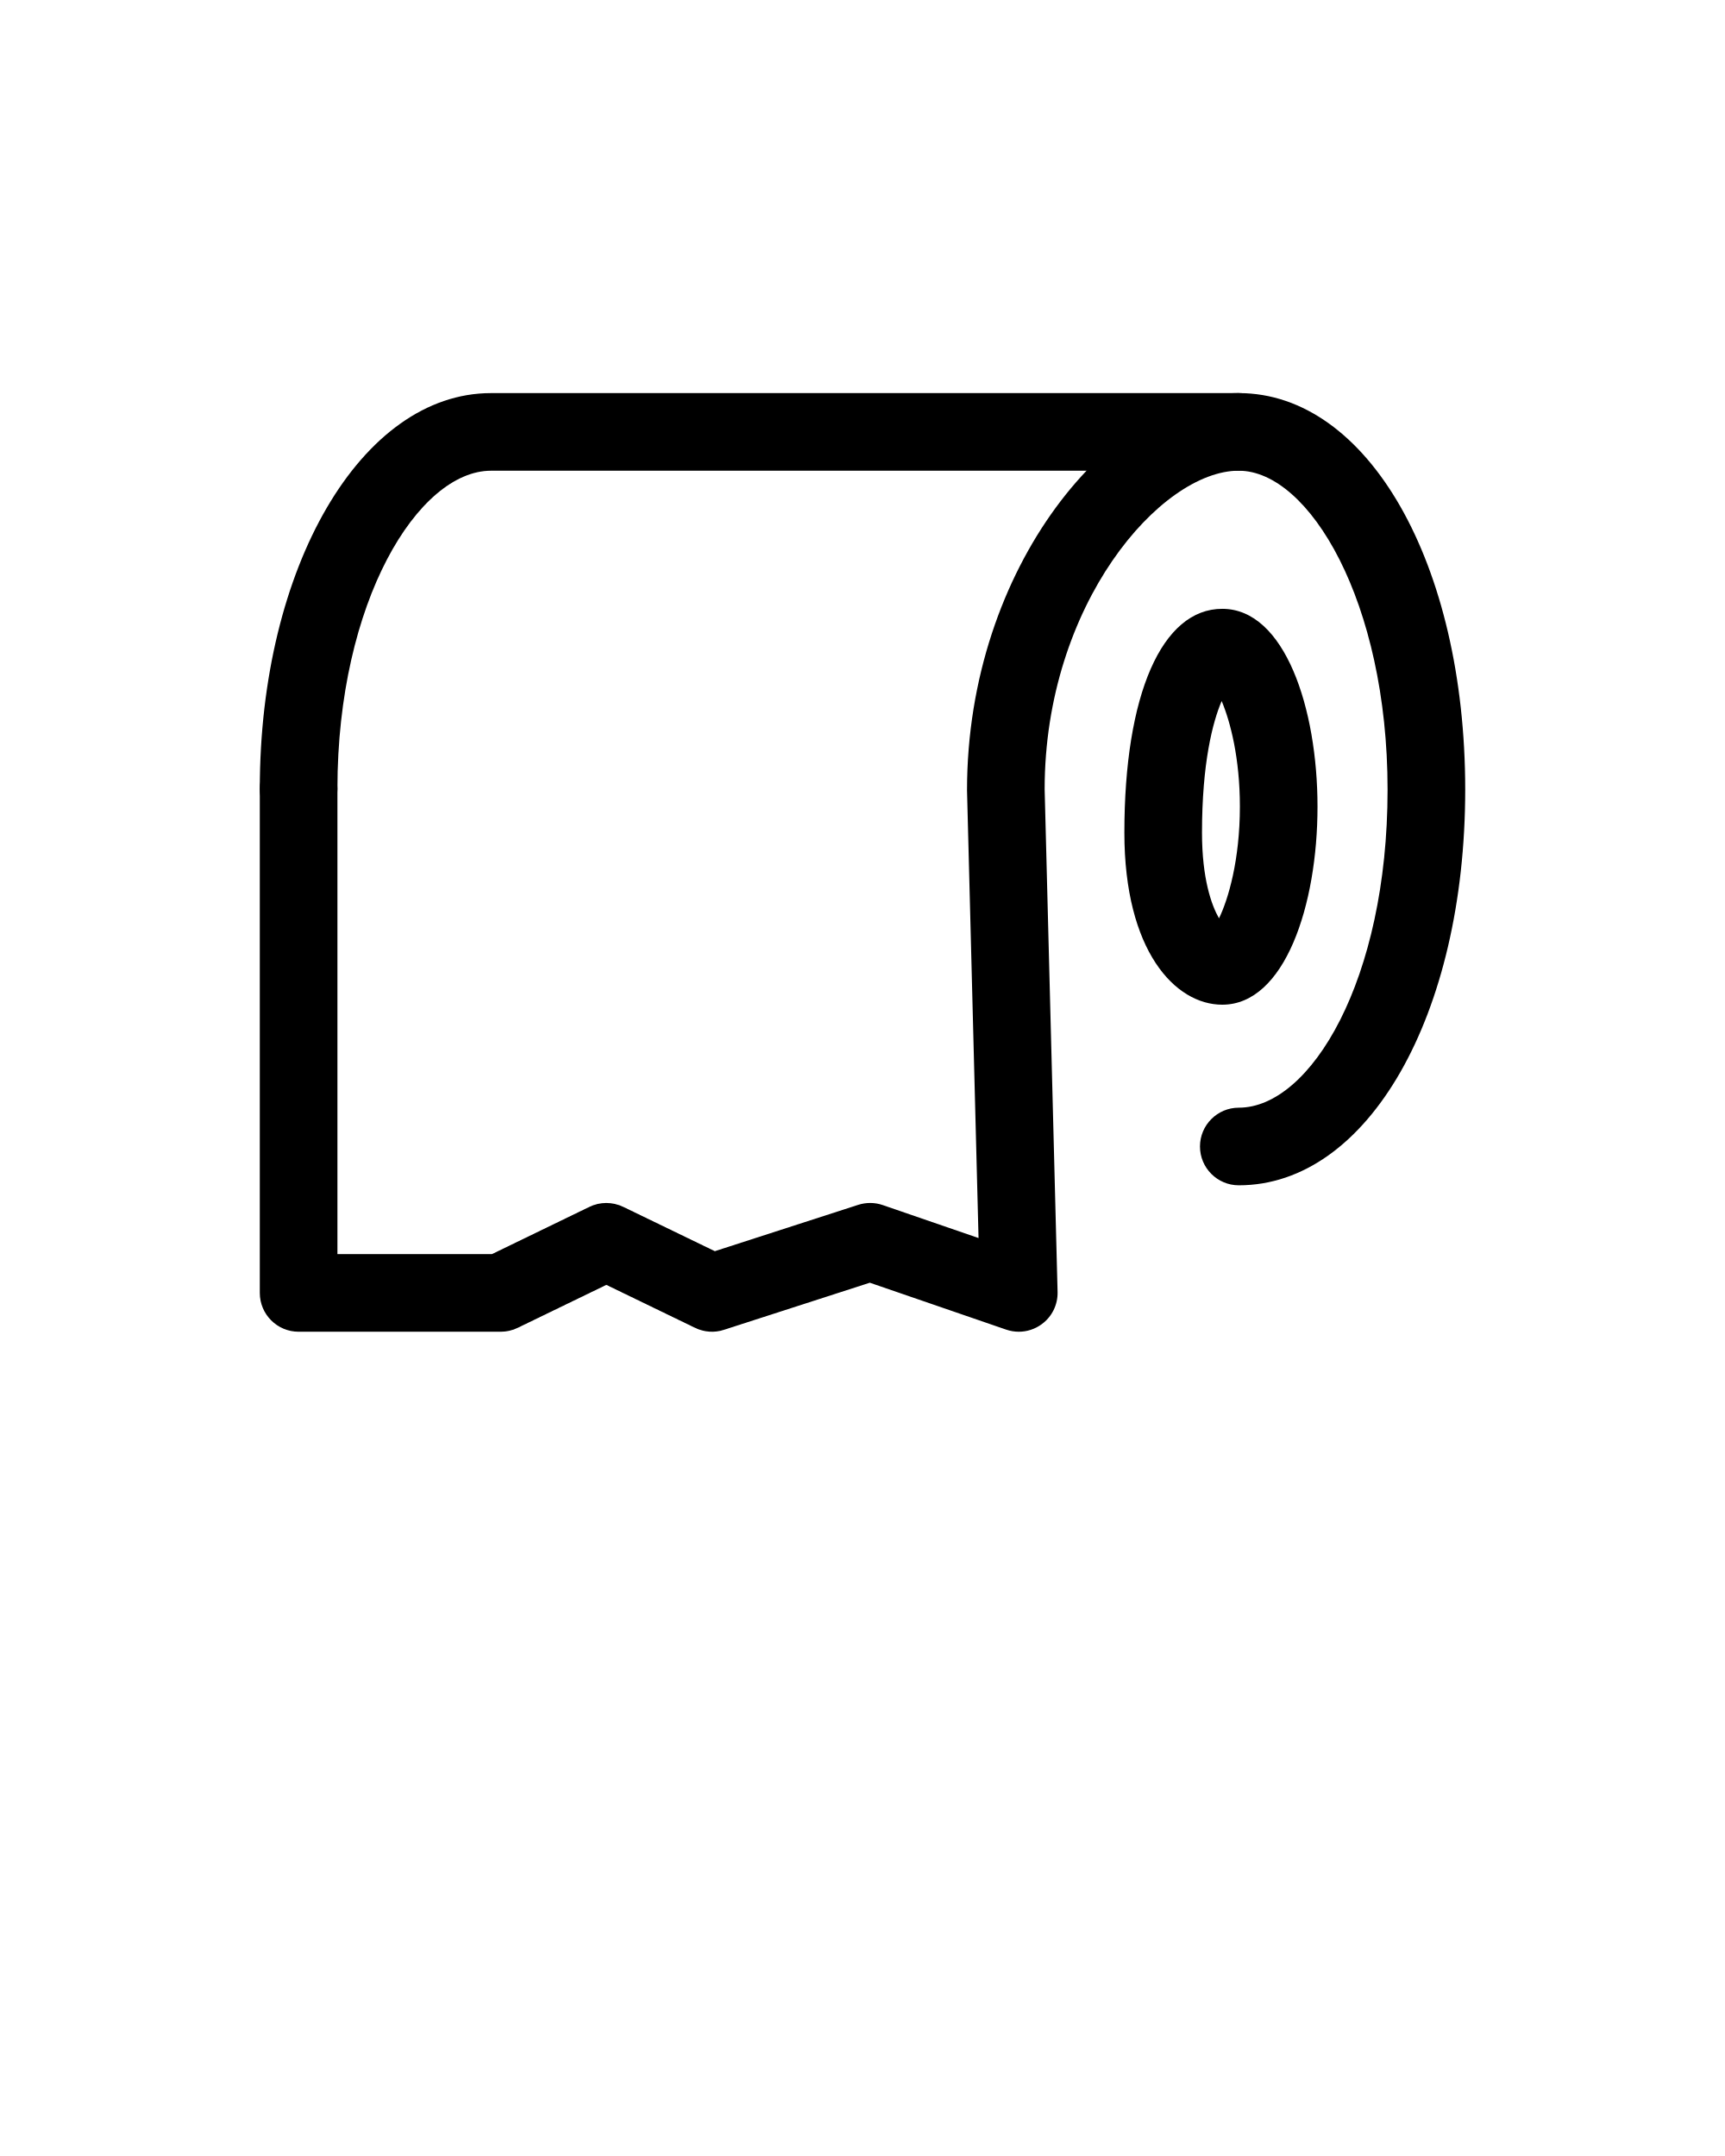
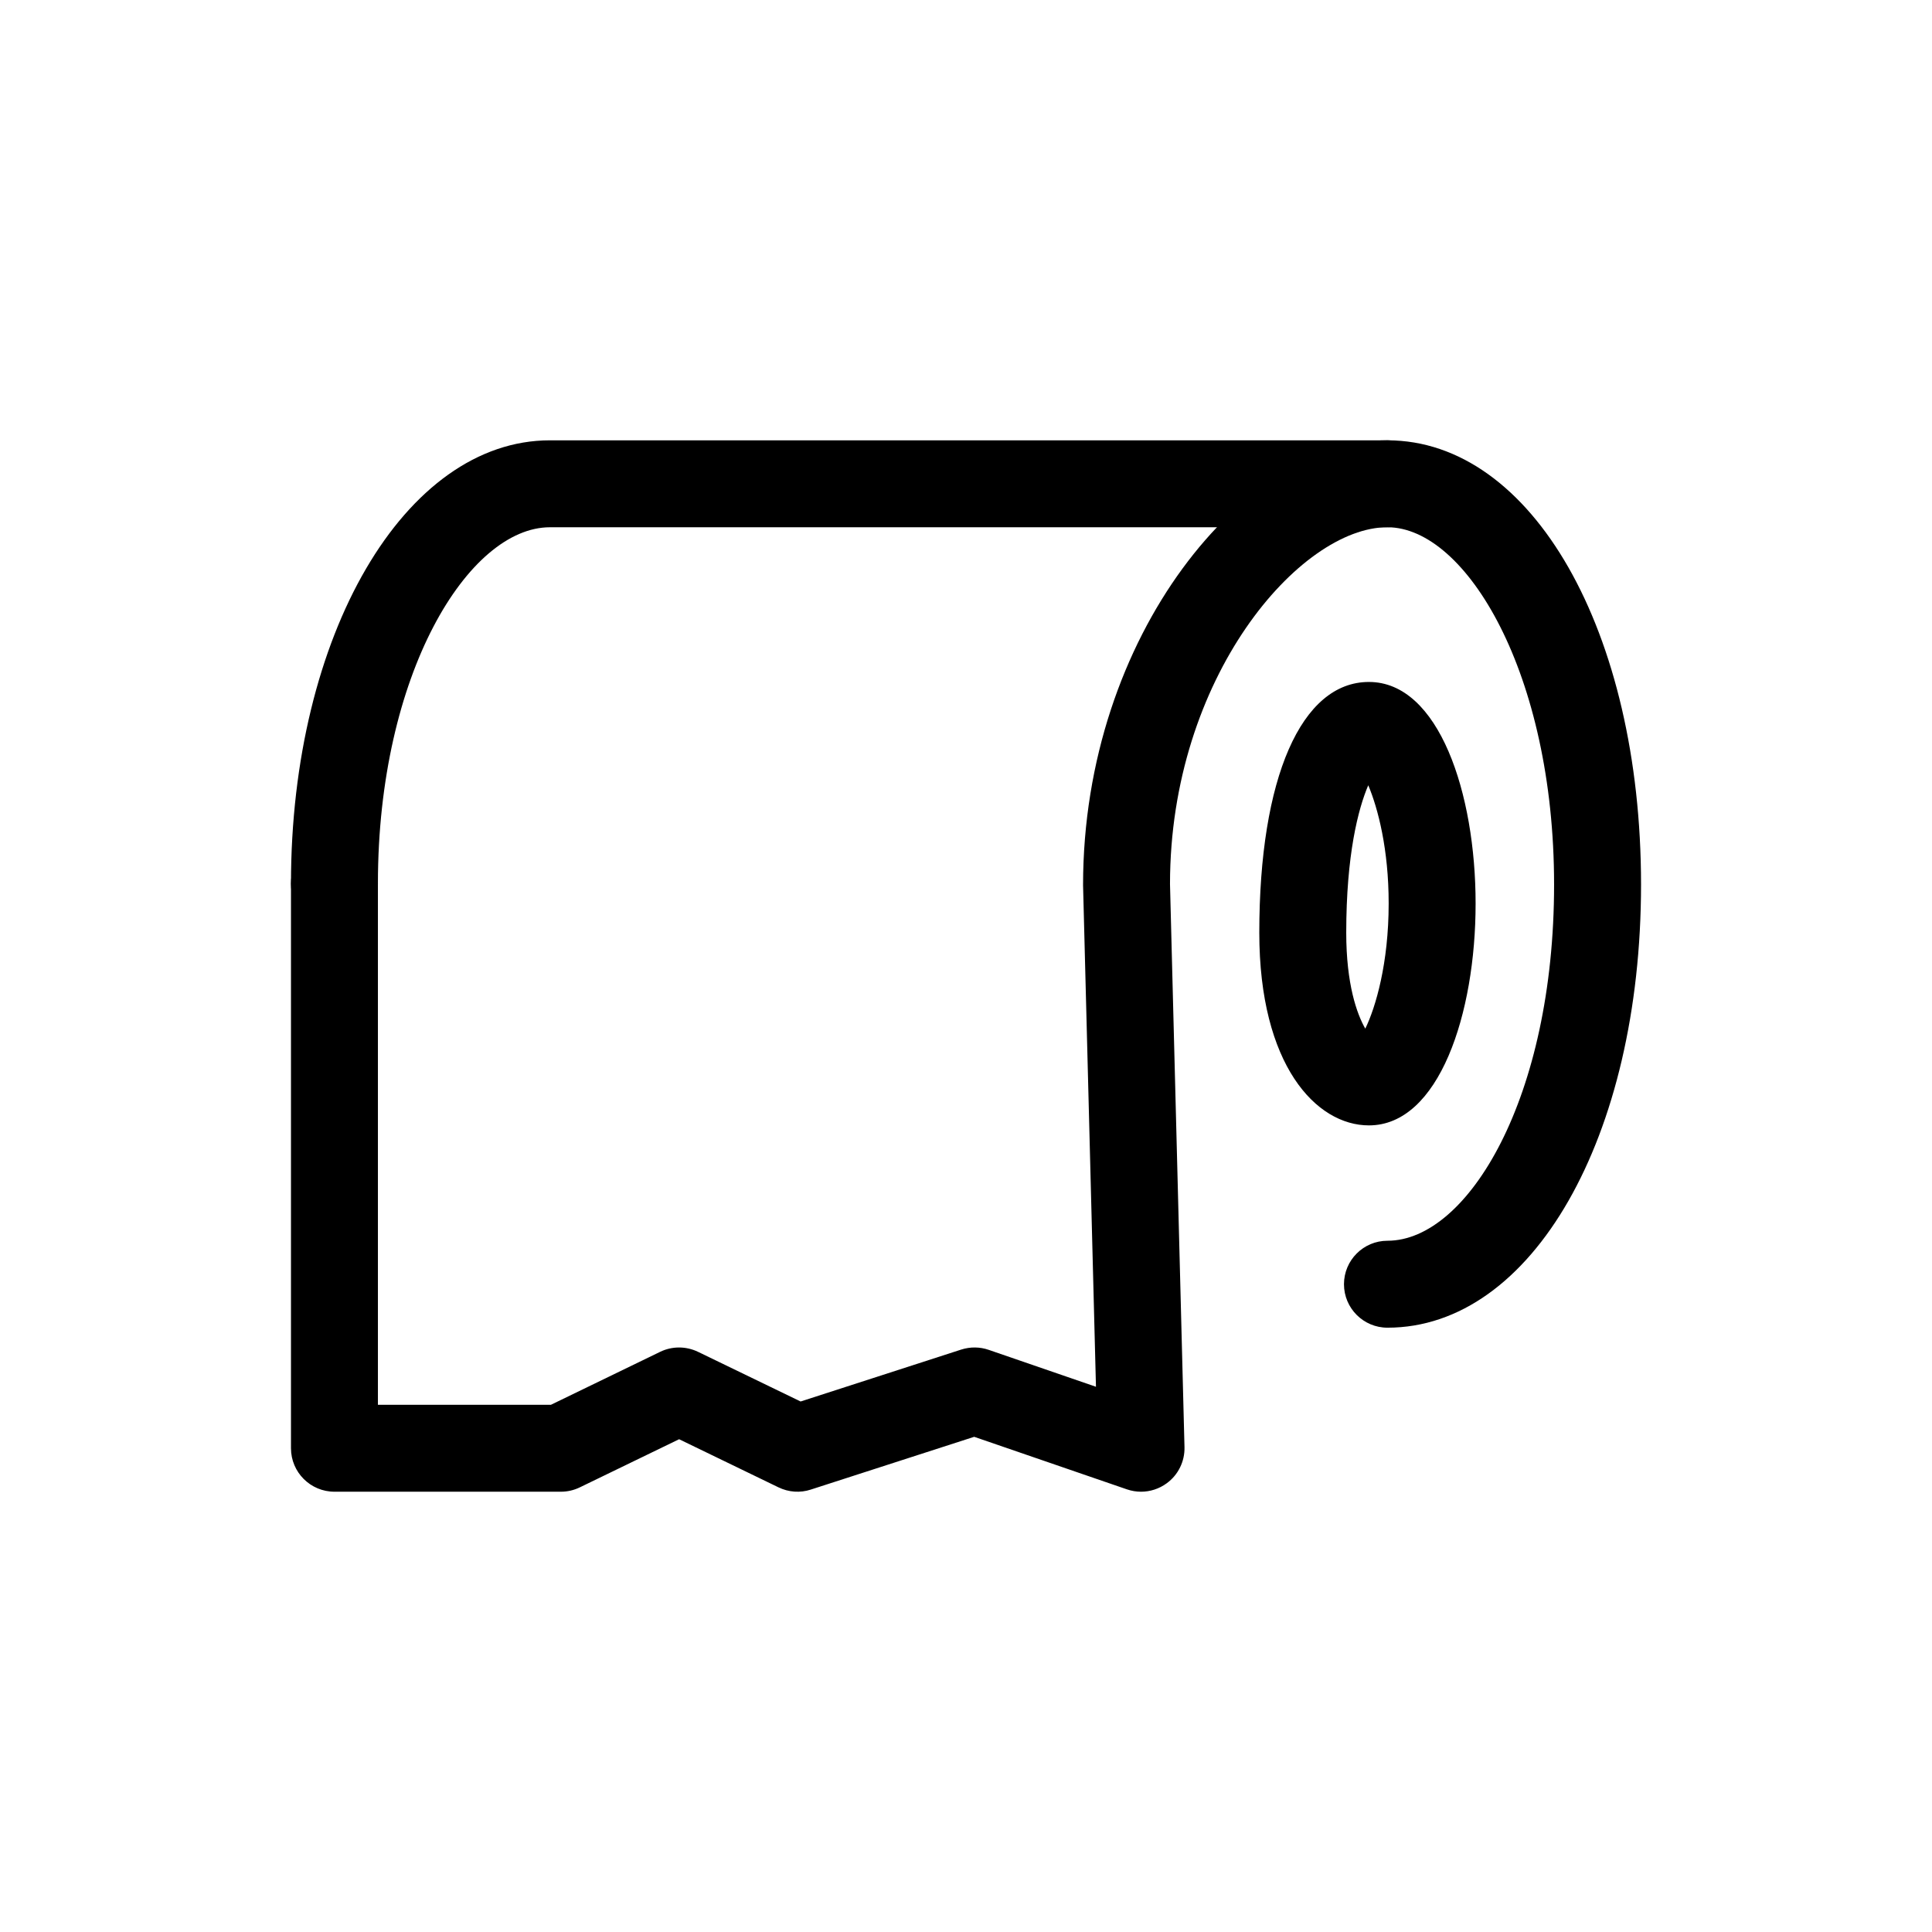
- <svg xmlns="http://www.w3.org/2000/svg" id="Layer_1" version="1.1" x="0px" y="13px" viewBox="0 0 100 125" enable-background="new 0 0 100 100" xml:space="preserve">
+ <svg xmlns="http://www.w3.org/2000/svg" width="100" height="100" id="Layer_1">
  <g>
-     <path d="M59.059,77.211c-0.246,0-0.492-0.041-0.731-0.123l-7.904-2.719l-8.458,2.732c-0.548,0.18-1.146,0.139-1.673-0.117   l-5.142-2.49l-5.137,2.49c-0.305,0.149-0.642,0.227-0.98,0.227H17.311c-1.242,0-2.25-1.008-2.25-2.25V45.734   c0-1.242,1.008-2.25,2.25-2.25s2.25,1.008,2.25,2.25v26.977h8.957l5.65-2.74c0.615-0.299,1.336-0.301,1.963,0l5.309,2.57   l8.314-2.688c0.467-0.148,0.964-0.144,1.424,0.016l5.549,1.91l-0.668-25.963c0-12.994,8.471-23.027,15.756-23.027   c1.242,0,2.25,1.008,2.25,2.25s-1.008,2.25-2.25,2.25c-4.531,0-11.256,7.754-11.256,18.469l0.75,29.145   c0.019,0.738-0.324,1.438-0.92,1.871C59.999,77.061,59.53,77.211,59.059,77.211z" />
-     <path d="M71.814,68.721c-1.242,0-2.25-1.008-2.25-2.25s1.008-2.25,2.25-2.25c4.166,0,8.625-7.41,8.625-18.438   c0-10.898-4.547-18.492-8.625-18.492H28.466c-4.213,0-8.905,7.576-8.905,18.444c0,1.242-1.009,2.25-2.25,2.25   c-1.242,0-2.25-1.008-2.25-2.25c0-12.866,5.889-22.944,13.405-22.944h43.349c7.481,0,13.125,9.885,13.125,22.992   C84.939,58.859,79.297,68.721,71.814,68.721z" />
-     <path d="M70.855,58.25c-2.732,0-5.674-3.121-5.674-9.973c0-8.008,2.174-12.979,5.674-12.979c3.627,0,5.522,5.769,5.522,11.468   C76.379,52.473,74.482,58.25,70.855,58.25z M70.821,40.645c-0.52,1.213-1.14,3.597-1.14,7.633c0,2.666,0.553,4.209,0.986,4.964   c0.539-1.107,1.21-3.386,1.21-6.476C71.879,43.967,71.325,41.84,70.821,40.645z" />
+     <path id="svg_2" d="m59.059,77.211c-0.246,0 -0.492,-0.041 -0.731,-0.123l-7.904,-2.719l-8.458,2.732c-0.548,0.18 -1.146,0.139 -1.673,-0.117l-5.142,-2.49l-5.137,2.49c-0.305,0.149 -0.642,0.227 -0.98,0.227l-11.723,0c-1.242,0 -2.25,-1.008 -2.25,-2.25l0,-29.227c0,-1.242 1.008,-2.25 2.25,-2.25s2.25,1.008 2.25,2.25l0,26.977l8.957,0l5.65,-2.74c0.615,-0.299 1.336,-0.301 1.963,0l5.309,2.57l8.314,-2.688c0.467,-0.148 0.964,-0.144 1.424,0.016l5.549,1.91l-0.668,-25.963c0,-12.994 8.471,-23.027 15.756,-23.027c1.242,0 2.25,1.008 2.25,2.25s-1.008,2.25 -2.25,2.25c-4.531,0 -11.256,7.754 -11.256,18.469l0.75,29.145c0.019,0.738 -0.324,1.438 -0.92,1.871c-0.39,0.287 -0.859,0.437 -1.33,0.437z" />
+     <path id="svg_3" d="m71.814,68.721c-1.242,0 -2.25,-1.008 -2.25,-2.25s1.008,-2.25 2.25,-2.25c4.166,0 8.625,-7.41 8.625,-18.438c0,-10.898 -4.547,-18.492 -8.625,-18.492l-43.348,0c-4.213,0 -8.905,7.576 -8.905,18.444c0,1.242 -1.009,2.25 -2.25,2.25c-1.242,0 -2.25,-1.008 -2.25,-2.25c0,-12.866 5.889,-22.944 13.405,-22.944l43.349,0c7.481,0 13.125,9.885 13.125,22.992c-0.001,13.076 -5.643,22.938 -13.126,22.938z" />
+     <path id="svg_4" d="m70.855,58.25c-2.732,0 -5.674,-3.121 -5.674,-9.973c0,-8.008 2.174,-12.979 5.674,-12.979c3.627,0 5.522,5.769 5.522,11.468c0.002,5.707 -1.895,11.484 -5.522,11.484zm-0.034,-17.605c-0.52,1.213 -1.14,3.597 -1.14,7.633c0,2.666 0.553,4.209 0.986,4.964c0.539,-1.107 1.21,-3.386 1.21,-6.476c0.002,-2.799 -0.552,-4.926 -1.056,-6.121z" />
  </g>
</svg>
